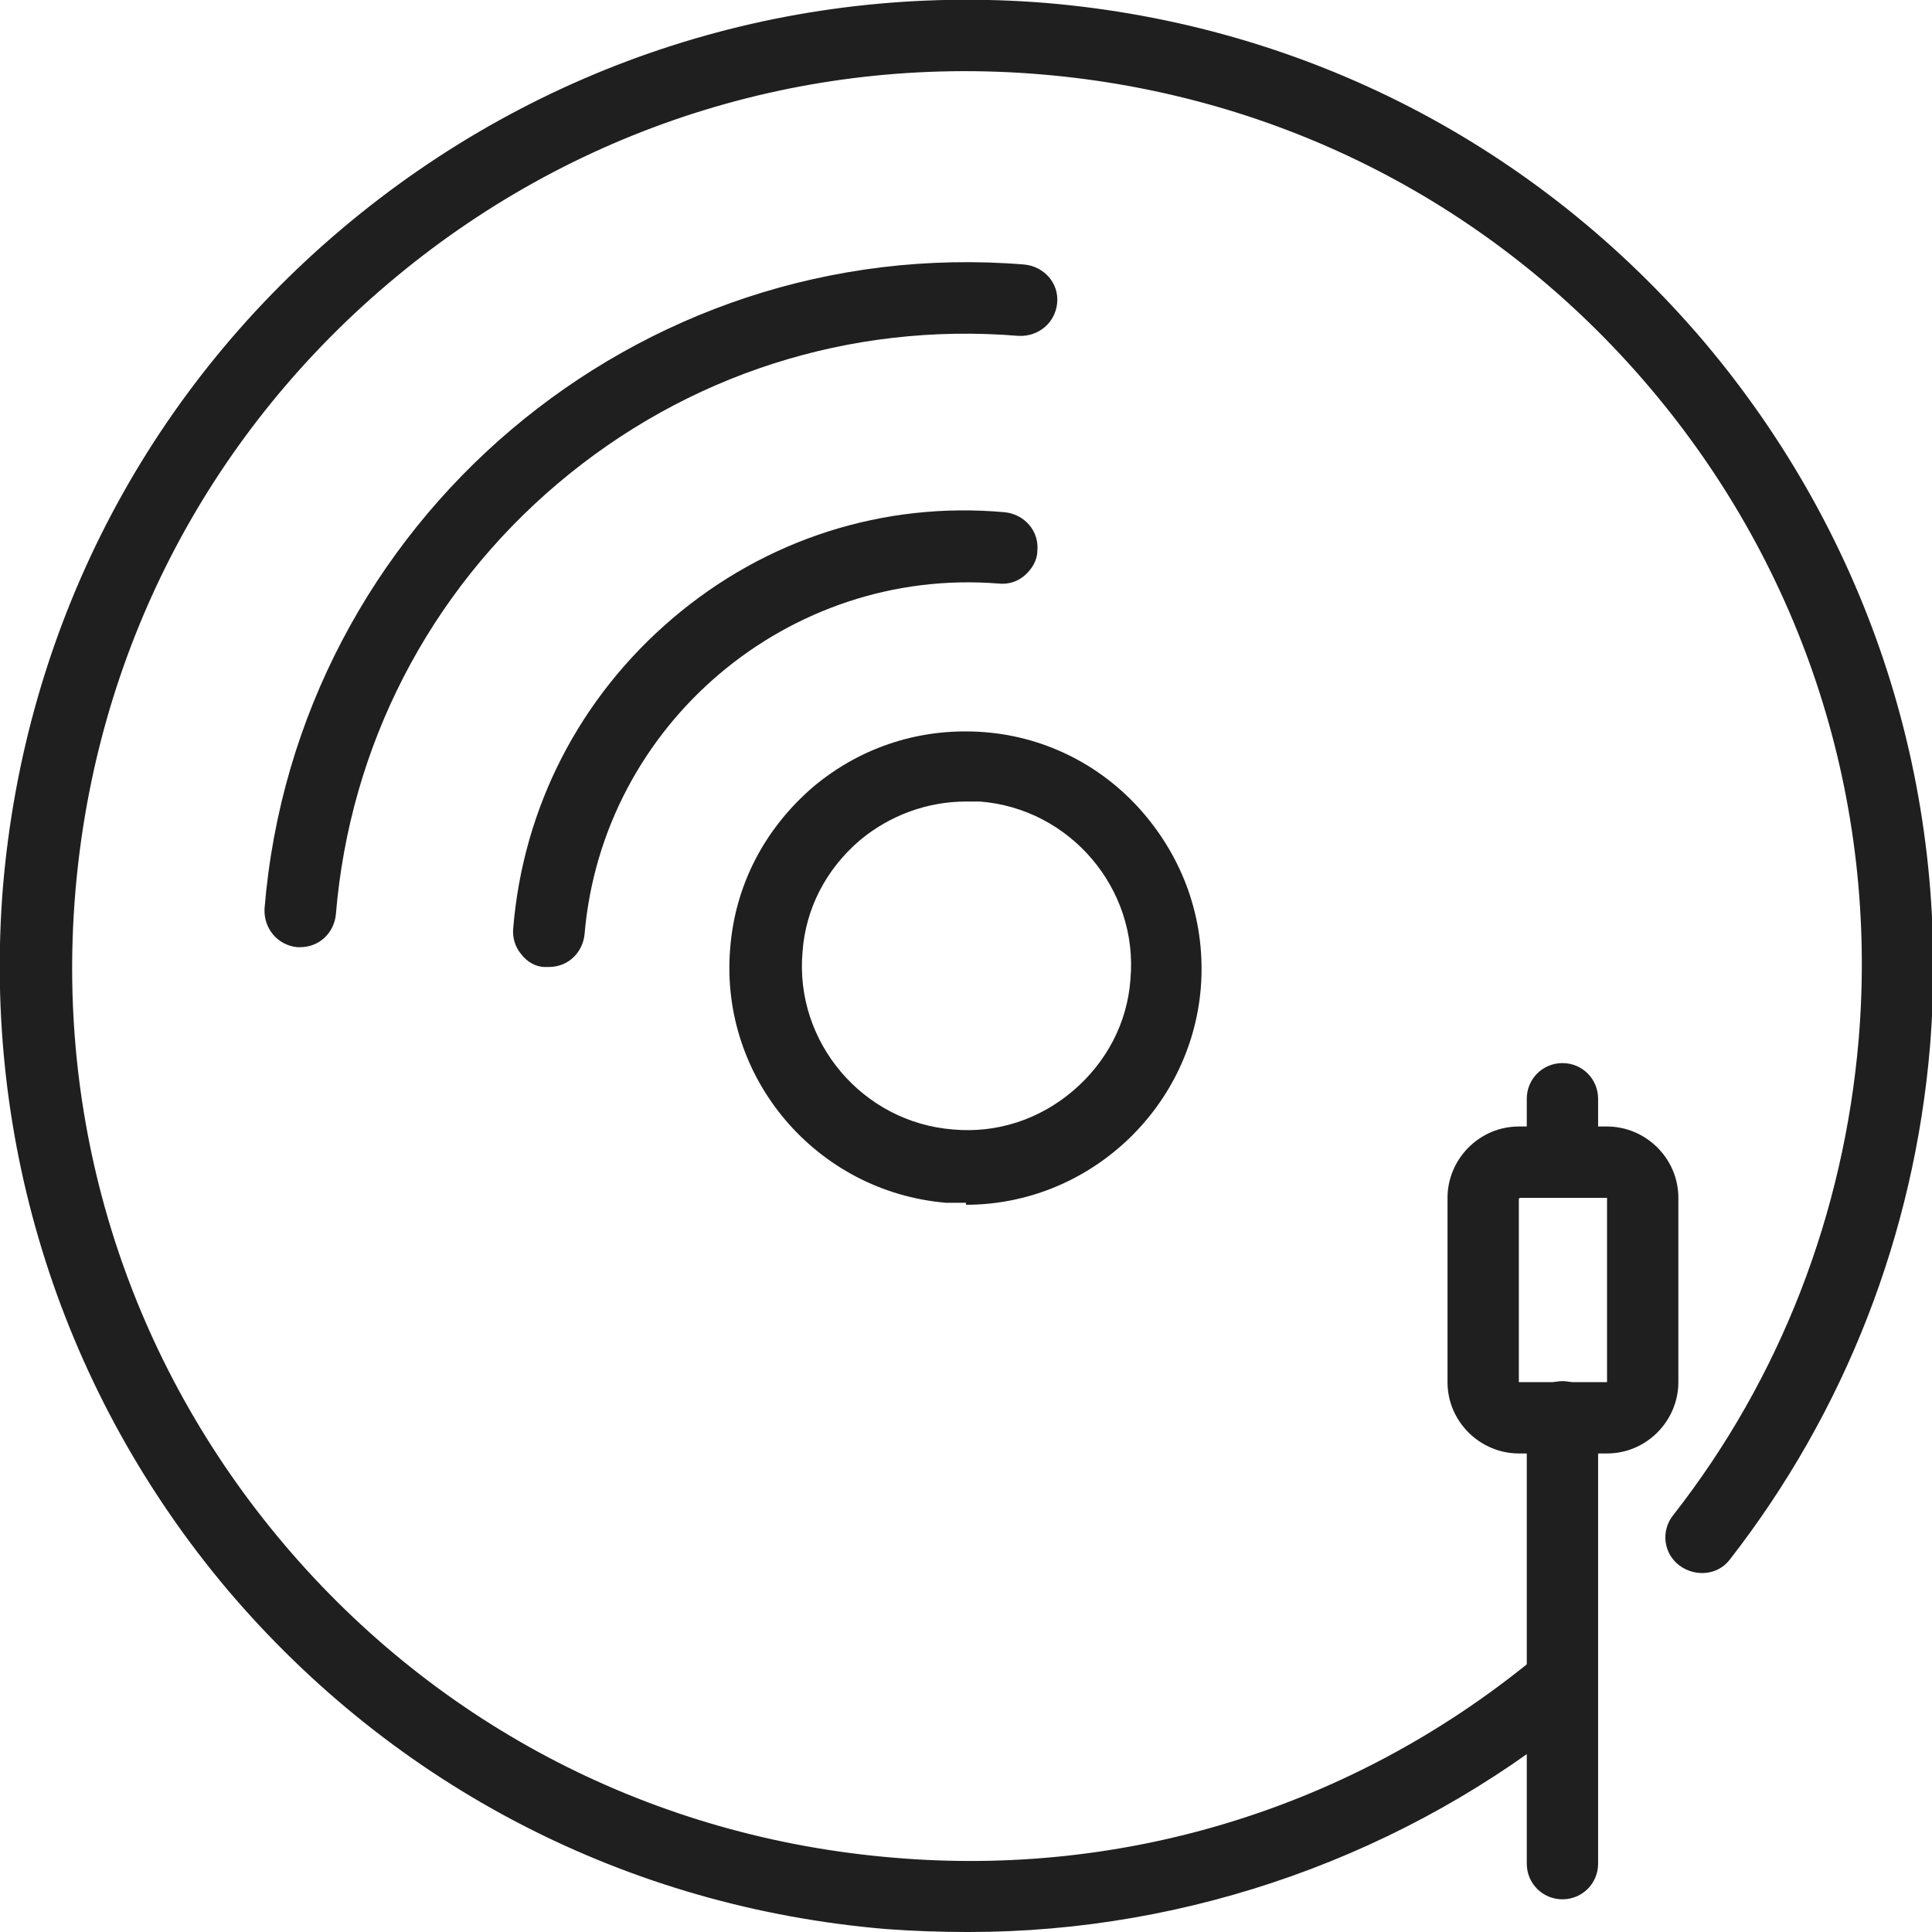
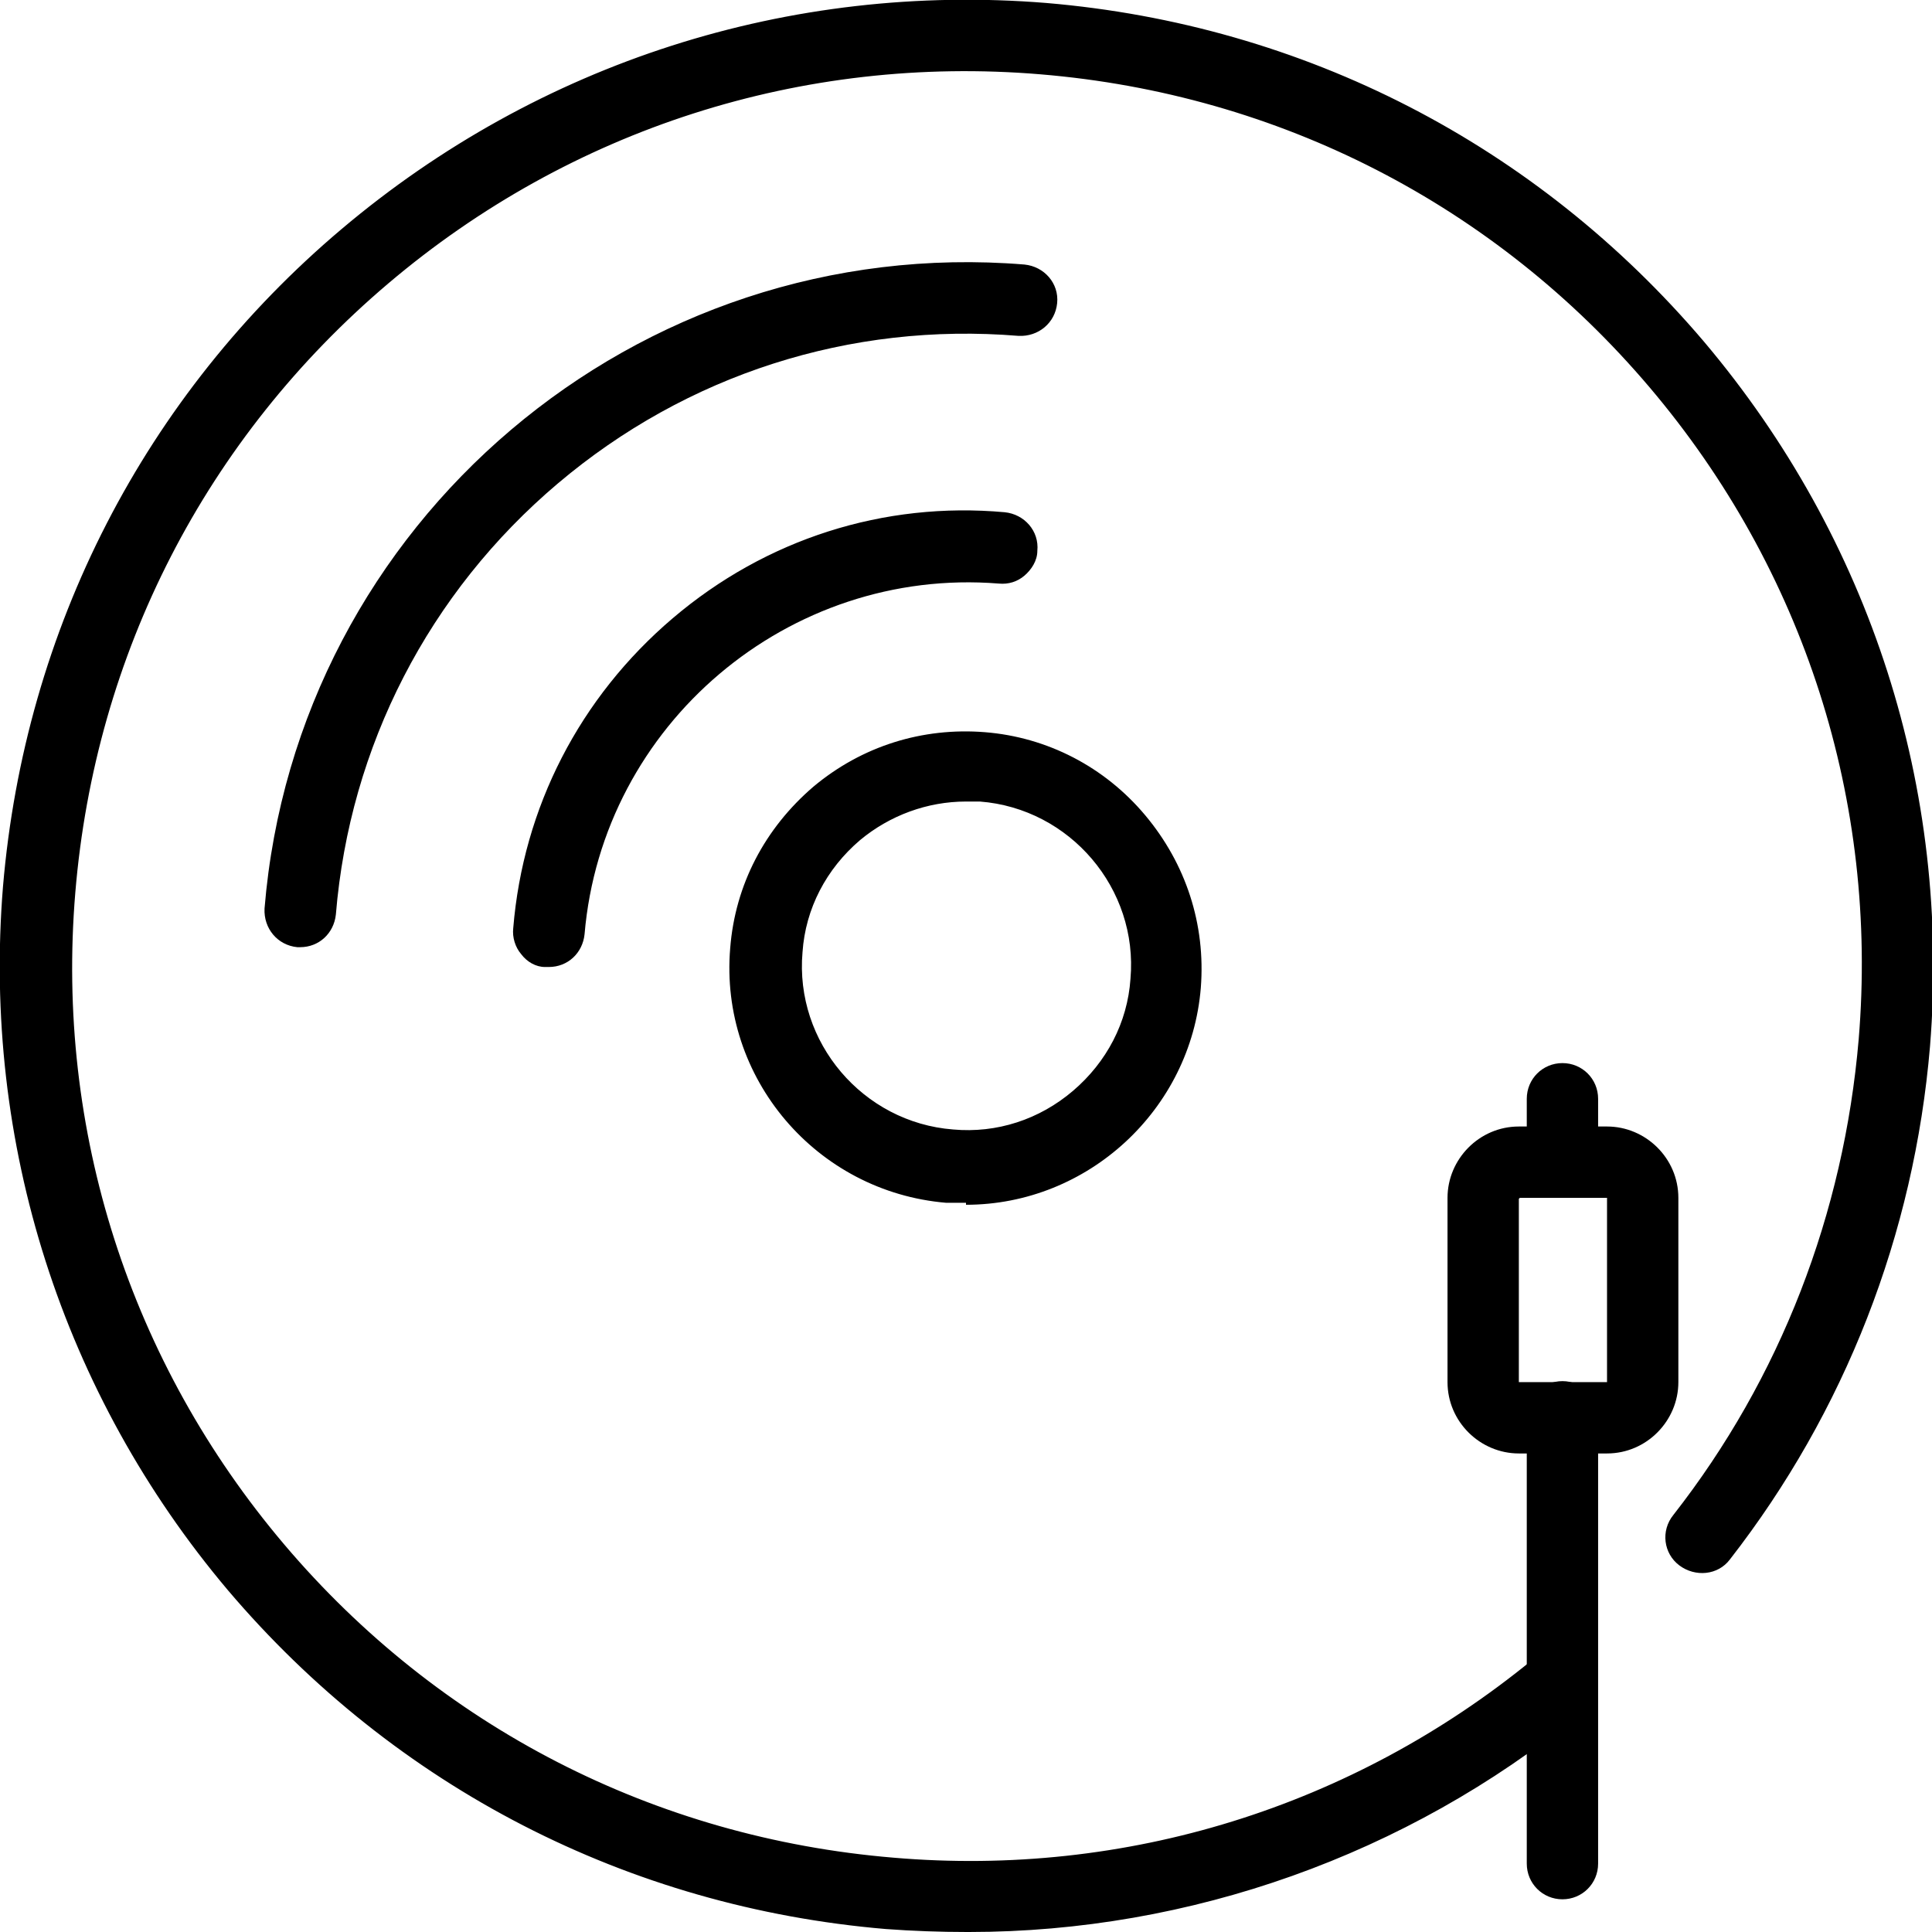
<svg xmlns="http://www.w3.org/2000/svg" id="Layer_2" data-name="Layer 2" viewBox="0 0 19.5 19.5">
  <defs>
    <style>
      .cls-1 {
-         fill: #1f1f1f;
+         fill: currentColor;
      }
    </style>
  </defs>
  <g id="Object">
    <g>
      <g>
        <path class="cls-1" d="M9.76,19.41c-.27,0-.54-.01-.81-.03-2.57-.21-4.9-1.41-6.57-3.38C.72,14.02-.08,11.52.13,8.95c.21-2.57,1.41-4.9,3.38-6.57C5.48.72,7.98-.08,10.55.13c2.57.21,4.9,1.41,6.57,3.38,1.67,1.97,2.47,4.47,2.25,7.04-.16,1.88-.85,3.65-2,5.13-.09.11-.25.13-.37.05-.11-.09-.13-.25-.05-.37,1.09-1.4,1.74-3.07,1.89-4.85.2-2.43-.56-4.79-2.13-6.65-1.58-1.86-3.78-3-6.21-3.2-2.43-.2-4.79.56-6.65,2.13-1.86,1.58-3,3.78-3.2,6.21-.2,2.43.56,4.79,2.13,6.65,1.58,1.86,3.78,3,6.21,3.2,2.36.2,4.68-.52,6.52-2.02.11-.09.28-.07.37.04.09.11.07.28-.04.37-1.73,1.41-3.87,2.17-6.08,2.17Z" />
        <path class="cls-1" d="M9.76,19.5c-.27,0-.55-.01-.82-.03-2.6-.22-4.95-1.43-6.64-3.42C.63,14.07-.18,11.54.03,8.95.25,6.35,1.46,3.99,3.45,2.31,5.44.63,7.97-.18,10.56.03c2.6.22,4.95,1.43,6.64,3.42,1.68,1.99,2.49,4.51,2.28,7.11-.16,1.9-.86,3.69-2.02,5.18-.12.16-.35.18-.51.06-.16-.12-.19-.35-.06-.51,1.08-1.38,1.72-3.04,1.87-4.8.2-2.4-.55-4.74-2.11-6.58-1.56-1.84-3.74-2.96-6.15-3.16-2.4-.2-4.74.55-6.58,2.11-1.84,1.56-2.96,3.74-3.16,6.15-.2,2.4.55,4.74,2.11,6.58,1.56,1.84,3.74,2.96,6.15,3.16,2.34.2,4.63-.51,6.45-2,.15-.13.38-.1.51.05.13.15.1.38-.05.51-1.73,1.41-3.92,2.19-6.15,2.19ZM9.73.2C7.48.2,5.32.99,3.58,2.46,1.63,4.11.44,6.42.23,8.96c-.21,2.54.58,5.02,2.23,6.96,1.65,1.95,3.96,3.14,6.5,3.35,2.46.2,4.92-.56,6.82-2.11.07-.06.08-.16.02-.23-.06-.07-.16-.08-.23-.02-1.86,1.52-4.2,2.24-6.59,2.04-2.46-.2-4.69-1.35-6.28-3.23-1.59-1.88-2.36-4.27-2.15-6.73.2-2.46,1.35-4.69,3.23-6.28C5.67,1.12,8.06.36,10.51.56c2.46.2,4.69,1.35,6.28,3.23,1.59,1.88,2.36,4.27,2.15,6.73-.15,1.79-.81,3.49-1.91,4.9-.06.07-.04.17.03.23.07.06.17.04.23-.03,1.14-1.46,1.82-3.22,1.98-5.08.21-2.54-.58-5.02-2.23-6.96C15.39,1.63,13.09.44,10.54.23c-.27-.02-.54-.03-.81-.03Z" />
      </g>
      <g>
        <path class="cls-1" d="M9.75,12.04c-.06,0-.13,0-.19,0-1.26-.1-2.19-1.21-2.09-2.47.1-1.26,1.21-2.2,2.47-2.09,1.26.1,2.19,1.21,2.09,2.47-.1,1.19-1.1,2.1-2.27,2.1ZM9.75,7.99c-.42,0-.81.15-1.13.42-.36.3-.58.73-.62,1.2-.08.97.64,1.82,1.61,1.9.47.04.92-.11,1.28-.41.36-.3.58-.73.62-1.2.08-.97-.64-1.82-1.61-1.9-.05,0-.1,0-.15,0Z" />
        <path class="cls-1" d="M9.75,12.14c-.07,0-.13,0-.2,0-1.31-.11-2.29-1.26-2.18-2.57.05-.64.35-1.21.84-1.63.49-.41,1.1-.6,1.73-.55.63.05,1.21.35,1.62.84s.61,1.1.56,1.74c-.1,1.23-1.14,2.19-2.37,2.19ZM9.74,7.56c-.51,0-1,.18-1.4.51-.45.38-.72.91-.77,1.49-.1,1.2.8,2.26,2,2.36,1.2.1,2.26-.81,2.36-2,.05-.58-.13-1.15-.51-1.59-.38-.45-.91-.72-1.49-.77-.06,0-.13,0-.19,0ZM9.75,11.61c-.05,0-.1,0-.16,0-1.02-.09-1.78-.98-1.7-2.01.04-.49.27-.94.65-1.26.38-.32.86-.48,1.35-.43,1.02.09,1.78.98,1.7,2.01-.04.49-.27.94-.65,1.27-.34.29-.76.44-1.2.44ZM9.75,8.09c-.39,0-.77.14-1.07.39-.34.29-.55.69-.58,1.13-.08.91.61,1.72,1.52,1.79.44.04.87-.1,1.21-.39.34-.29.55-.69.58-1.13.08-.91-.61-1.72-1.52-1.79-.05,0-.09,0-.14,0Z" />
      </g>
      <g>
        <path class="cls-1" d="M5.53,9.66s-.01,0-.02,0c-.14-.01-.25-.14-.24-.28.1-1.2.66-2.28,1.58-3.06.92-.78,2.08-1.15,3.28-1.05.14.01.25.14.24.28-.01.14-.14.26-.28.24-2.17-.17-4.11,1.45-4.29,3.63-.01.14-.13.24-.26.24Z" />
        <path class="cls-1" d="M5.53,9.76s-.03,0-.03,0c-.09,0-.18-.05-.24-.13-.06-.07-.09-.17-.08-.26.1-1.22.67-2.33,1.61-3.13.94-.8,2.13-1.18,3.35-1.07.2.02.35.19.33.39,0,.1-.06.19-.13.25-.07.06-.16.09-.26.08-2.12-.17-4,1.42-4.18,3.54-.02.19-.17.33-.36.33ZM9.74,5.35c-1.03,0-2.03.36-2.83,1.04-.9.76-1.44,1.82-1.54,2.99,0,.04,0,.09.04.12s.07.05.11.06v.1s.01-.1.01-.1c.08,0,.16-.07.16-.15.19-2.23,2.16-3.9,4.39-3.72.05,0,.08,0,.12-.03.03-.03.06-.07.06-.12,0-.09-.06-.17-.15-.18-.13-.01-.25-.02-.38-.02Z" />
      </g>
      <g>
        <path class="cls-1" d="M3.03,9.46s-.01,0-.02,0c-.14-.01-.25-.14-.24-.28.32-3.85,3.71-6.72,7.57-6.41.14.01.25.14.24.28-.01.14-.14.25-.28.24-3.56-.3-6.7,2.36-7,5.93-.01.14-.13.24-.26.24Z" />
        <path class="cls-1" d="M3.03,9.56s-.03,0-.03,0c-.2-.02-.34-.19-.33-.39.32-3.9,3.76-6.82,7.67-6.5.2.02.35.19.33.39-.02.2-.19.34-.39.33-1.7-.14-3.35.39-4.65,1.49-1.3,1.1-2.1,2.65-2.24,4.35-.02.19-.17.33-.36.33ZM9.75,2.84c-3.56,0-6.59,2.74-6.89,6.34,0,.09.06.17.15.18v.1s.01-.1.01-.1c.08,0,.16-.07.16-.15.15-1.75.97-3.34,2.31-4.48,1.34-1.14,3.05-1.68,4.8-1.54.09.01.17-.06.18-.15,0-.09-.06-.17-.15-.18-.19-.02-.38-.02-.57-.02Z" />
      </g>
      <g>
        <path class="cls-1" d="M15.77,11.86c-.14,0-.26-.12-.26-.26v-.51c0-.14.12-.26.26-.26s.26.12.26.26v.51c0,.14-.12.26-.26.26Z" />
        <path class="cls-1" d="M15.77,11.96c-.2,0-.36-.16-.36-.36v-.51c0-.2.16-.36.36-.36s.36.16.36.36v.51c0,.2-.16.36-.36.36ZM15.77,10.93c-.09,0-.16.07-.16.16v.51c0,.09.07.16.16.16s.16-.07.16-.16v-.51c0-.09-.07-.16-.16-.16Z" />
      </g>
      <g>
        <path class="cls-1" d="M15.77,19.07c-.14,0-.26-.12-.26-.26v-4.51c0-.14.12-.26.26-.26s.26.12.26.26v4.51c0,.14-.12.26-.26.26Z" />
        <path class="cls-1" d="M15.77,19.17c-.2,0-.36-.16-.36-.36v-4.51c0-.2.16-.36.36-.36s.36.16.36.36v4.51c0,.2-.16.36-.36.36ZM15.77,14.14c-.09,0-.16.07-.16.16v4.51c0,.09.07.16.16.16s.16-.07.16-.16v-4.51c0-.09-.07-.16-.16-.16Z" />
      </g>
      <g>
        <path class="cls-1" d="M16.22,14.57h-.89c-.34,0-.62-.28-.62-.62v-1.86c0-.34.28-.62.62-.62h.89c.34,0,.62.28.62.62v1.86c0,.34-.28.62-.62.62ZM15.33,12c-.05,0-.09.04-.09.09v1.86c0,.05.04.09.09.09h.89c.05,0,.09-.04.09-.09v-1.86c0-.05-.04-.09-.09-.09h-.89Z" />
        <path class="cls-1" d="M16.22,14.67h-.89c-.39,0-.72-.32-.72-.72v-1.86c0-.39.32-.72.72-.72h.89c.39,0,.72.32.72.72v1.86c0,.39-.32.72-.72.72ZM15.33,11.58c-.29,0-.52.23-.52.52v1.86c0,.29.23.52.52.52h.89c.29,0,.52-.23.52-.52v-1.86c0-.29-.23-.52-.52-.52h-.89ZM16.22,14.14h-.89c-.11,0-.19-.09-.19-.19v-1.86c0-.11.09-.19.19-.19h.89c.11,0,.19.09.19.19v1.86c0,.11-.09.19-.19.19ZM15.33,12.1v1.85h.89s0-1.86,0-1.86h-.88Z" />
      </g>
    </g>
  </g>
</svg>
